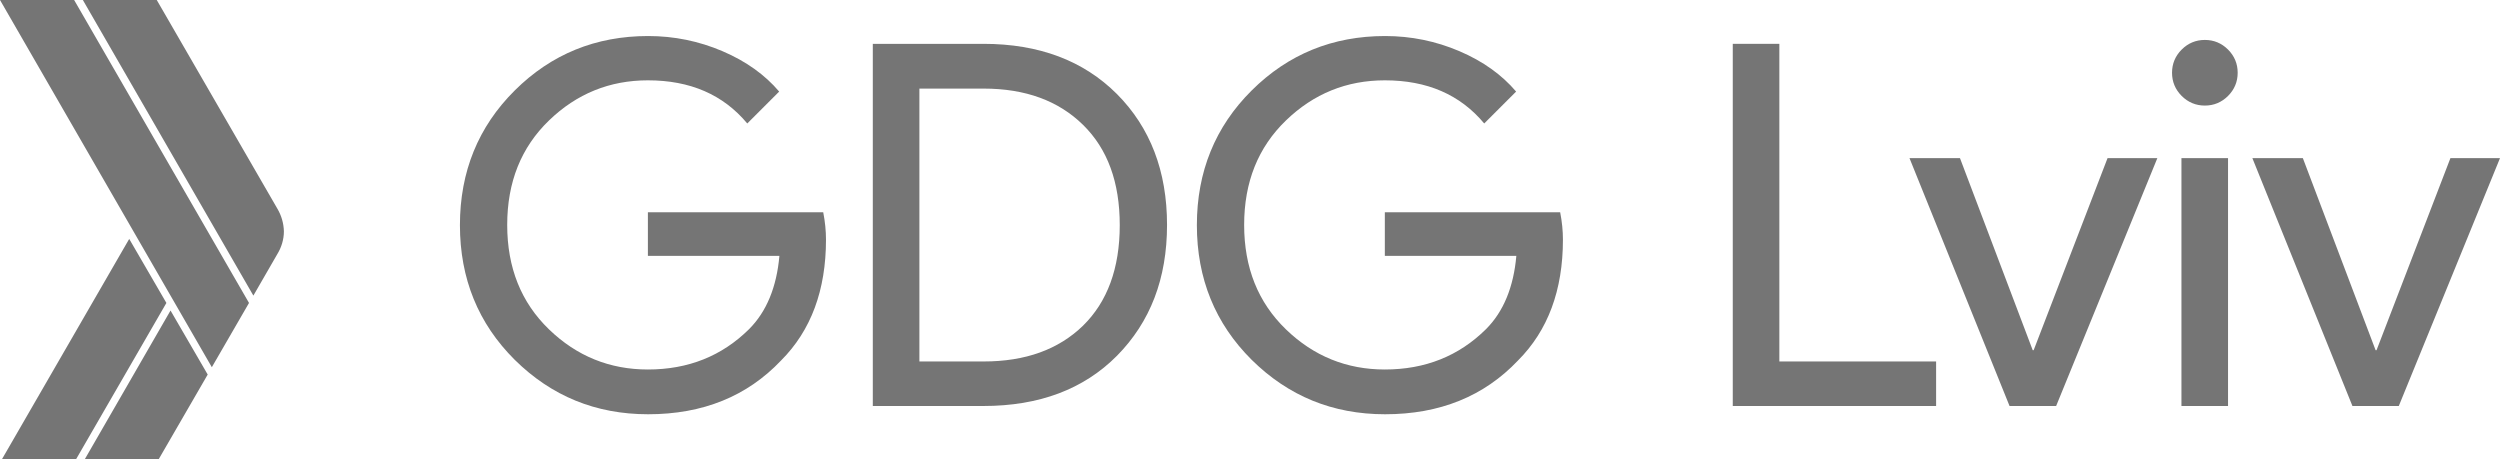
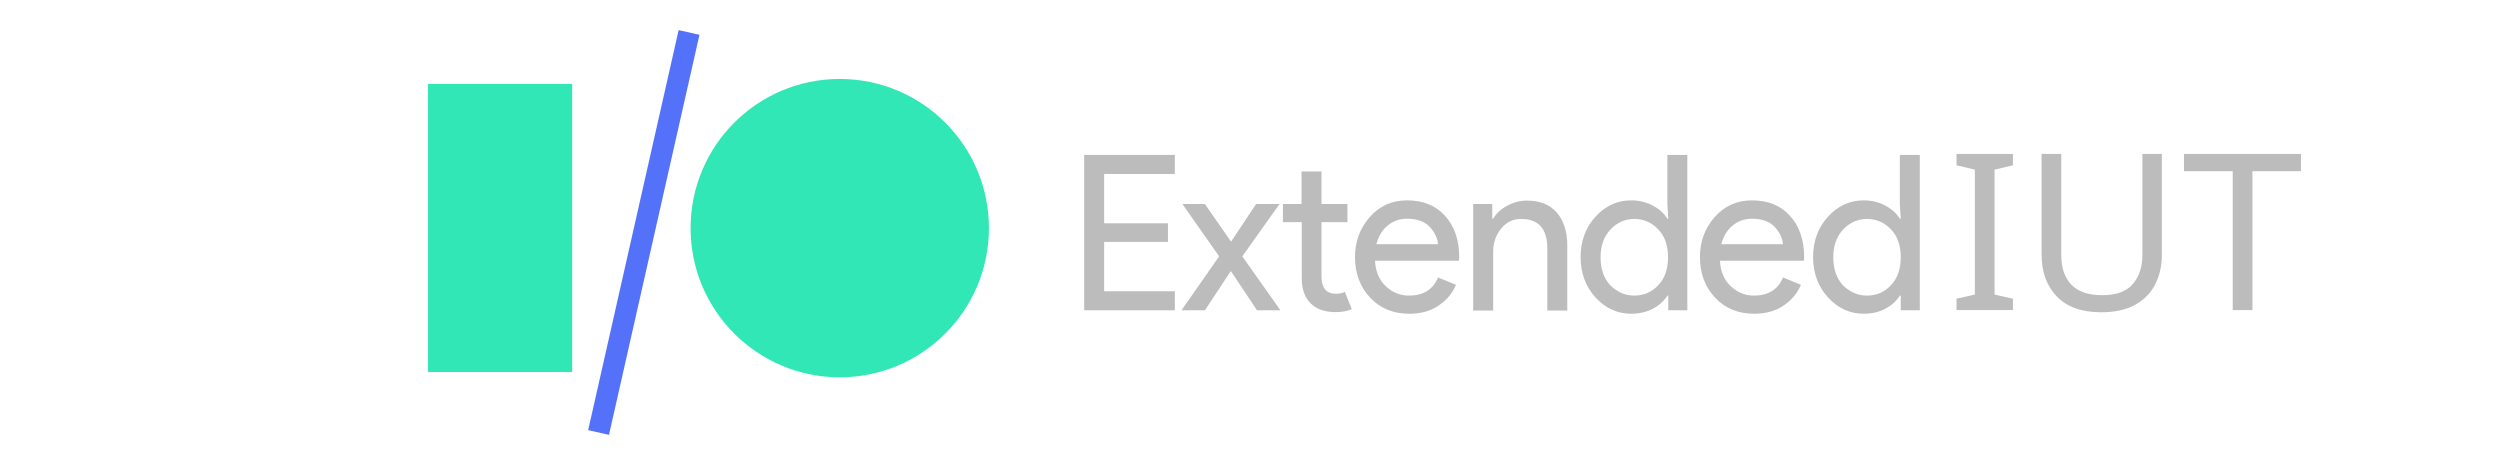
- <svg xmlns="http://www.w3.org/2000/svg" id="Layer_4" viewBox="95 151 1089.3 200">
-   <style>.st0{fill:#757575;}</style>
-   <g id="XMLID_6_">
-     <path id="XMLID_3_" class="st0" d="M454.9 255.4c0 22-6.5 39.6-19.6 52.7-14.8 15.6-34.1 23.4-57.9 23.4-22.8 0-42.1-7.9-58.1-23.7-15.9-15.8-23.9-35.4-23.9-58.7s8-42.9 23.9-58.7 35.3-23.7 58.1-23.7c11.3 0 22.1 2.2 32.4 6.6 10.3 4.4 18.5 10.3 24.7 17.6l-13.9 13.9c-10.5-12.6-24.9-18.8-43.3-18.8-16.6 0-31 5.8-43.1 17.5-12.1 11.7-18.2 26.8-18.2 45.5s6.1 33.8 18.2 45.5c12.1 11.7 26.5 17.5 43.1 17.5 17.6 0 32.3-5.9 44.1-17.6 7.6-7.6 12-18.3 13.2-31.9h-57.3v-19h76.4c.8 4.1 1.2 8.1 1.2 11.9z" />
-     <path id="XMLID_20_" class="st0" d="M475.3 327.9V170.1h48.2c24.2 0 43.6 7.3 58.2 21.9 14.5 14.6 21.8 33.6 21.8 57s-7.3 42.3-21.8 57c-14.5 14.6-33.9 21.9-58.2 21.9h-48.2zm20.3-19.4h28c18.2 0 32.6-5.2 43.3-15.6 10.6-10.4 16-25 16-43.8 0-18.7-5.3-33.2-16-43.7s-25.1-15.8-43.3-15.8h-28v118.9z" />
-     <path id="XMLID_23_" class="st0" d="M776 255.4c0 22-6.5 39.6-19.6 52.7-14.8 15.6-34.1 23.4-57.9 23.4-22.8 0-42.1-7.9-58.1-23.7-15.9-15.8-23.9-35.4-23.9-58.7s8-42.9 23.9-58.7 35.3-23.7 58.1-23.7c11.3 0 22.1 2.2 32.4 6.6 10.3 4.4 18.5 10.3 24.7 17.6l-13.9 13.9c-10.5-12.6-24.9-18.8-43.3-18.8-16.6 0-31 5.8-43.1 17.5s-18.2 26.8-18.2 45.5 6.1 33.8 18.2 45.5 26.5 17.5 43.1 17.5c17.6 0 32.3-5.9 44.1-17.6 7.6-7.6 12-18.3 13.2-31.9h-57.3v-19h76.4c.8 4.1 1.2 8.1 1.2 11.9z" />
-     <path id="XMLID_25_" class="st0" d="M850 327.9V170.1h20.3v138.4h68.3v19.4H850z" />
-     <path id="XMLID_27_" class="st0" d="M970.6 327.9l-43.6-108h22l31.7 83.7h.4l32.2-83.7h21.7l-44.1 108h-20.3z" />
-     <path id="XMLID_29_" class="st0" d="M1065.8 192.8c-2.8 2.8-6.2 4.2-10.1 4.2-3.9 0-7.3-1.4-10.1-4.2-2.8-2.8-4.2-6.2-4.2-10.1 0-3.9 1.4-7.3 4.2-10.1 2.8-2.8 6.2-4.2 10.1-4.2 3.9 0 7.3 1.4 10.1 4.2 2.8 2.8 4.2 6.2 4.2 10.1 0 3.9-1.4 7.3-4.2 10.1zm0 135.1h-20.3v-108h20.3v108z" />
-     <path id="XMLID_32_" class="st0" d="M1120 327.9l-43.6-108h22l31.7 83.7h.4l32.2-83.7h21.6l-44.1 108H1120z" />
+ <svg xmlns="http://www.w3.org/2000/svg" version="1.1" id="Layer_4" x="0px" y="0px" viewBox="0 0 1089.3 200" style="enable-background:new 0 0 1089.3 200;" xml:space="preserve">
+   <style type="text/css">
+ 	.st0{fill:none;}
+ 	.st1{fill:#BCBCBC;}
+ 	.st2{fill:#31E7B6;}
+ 	.st3{fill:#5471F9;}
+ 	.st4{font-family:'Roboto-Medium';}
+ 	.st5{font-size:95.298px;}
+ </style>
+   <rect x="-224.7" y="-25.6" class="st0" width="1122.9" height="251.2" />
+   <g id="XMLID_1050_">
+     <g>
+       <path class="st1" d="M511.9,75.8h-30.8v21.5h27.8v8.1h-27.8v21.5h30.8v8.3h-39.5V67.5h39.5V75.8z" />
+       <path class="st1" d="M557.9,135.2h-10.2l-11.4-17.1L525,135.2h-10.2l16.4-23.5l-16-22.8h9.8l11.4,16.4l10.9-16.4h10.2l-16.2,22.8    L557.9,135.2z" />
+       <path class="st1" d="M582.1,136c-4.9,0-8.6-1.3-11.1-3.9c-2.6-2.6-3.8-6.2-3.8-11V96.8H559v-7.9h8.1V74.7h8.7v14.2h11.3v7.9h-11.3    v23.6c0,5,2.1,7.6,6.2,7.6c1.6,0,2.9-0.3,4-0.8l3,7.5C587.2,135.5,584.8,136,582.1,136z" />
+       <path class="st1" d="M614.1,136.7c-7,0-12.7-2.3-17.1-7c-4.4-4.7-6.6-10.6-6.6-17.7c0-6.7,2.1-12.5,6.4-17.4    c4.3-4.9,9.7-7.3,16.3-7.3c6.9,0,12.4,2.2,16.5,6.7c4.1,4.5,6.2,10.5,6.2,18l-0.1,1.6h-36.6c0.3,4.7,1.8,8.4,4.7,11.1    c2.9,2.7,6.2,4.1,10.1,4.1c6.2,0,10.5-2.6,12.7-7.9l7.8,3.2c-1.5,3.6-4,6.6-7.5,9C623.4,135.5,619.2,136.7,614.1,136.7z     M626.6,106.5c-0.2-2.6-1.4-5.2-3.6-7.6c-2.2-2.4-5.6-3.6-10-3.6c-3.2,0-6,1-8.4,3c-2.4,2-4,4.7-4.9,8.1H626.6z" />
+       <path class="st1" d="M650.2,88.9v6.4h0.4c1.3-2.2,3.2-4.1,6-5.6c2.7-1.5,5.6-2.3,8.7-2.3c5.7,0,10.1,1.8,13.1,5.3    c3,3.5,4.5,8.3,4.5,14.2v28.4h-8.7v-27c0-8.6-3.8-12.9-11.4-12.9c-3.6,0-6.5,1.4-8.8,4.3c-2.3,2.9-3.4,6.2-3.4,10v25.6h-8.7V88.9    H650.2z" />
+       <path class="st1" d="M710.7,136.7c-6,0-11.2-2.4-15.5-7.1c-4.3-4.7-6.5-10.6-6.5-17.6c0-7,2.2-12.9,6.5-17.6    c4.3-4.7,9.5-7.1,15.5-7.1c3.5,0,6.7,0.8,9.5,2.3c2.8,1.5,4.9,3.4,6.3,5.7h0.4l-0.4-6.4V67.5h8.7v67.7h-8.3v-6.4h-0.4    c-1.4,2.3-3.5,4.2-6.3,5.7C717.4,136,714.2,136.7,710.7,136.7z M712.1,128.8c4.1,0,7.6-1.5,10.4-4.5c2.9-3,4.3-7.1,4.3-12.2    c0-5.1-1.4-9.2-4.3-12.2c-2.9-3-6.4-4.5-10.4-4.5c-4,0-7.5,1.5-10.4,4.6c-2.9,3.1-4.3,7.1-4.3,12.2c0,5,1.4,9.1,4.3,12.2    C704.6,127.2,708.1,128.8,712.1,128.8z" />
+       <path class="st1" d="M764.4,136.7c-7,0-12.7-2.3-17.1-7c-4.4-4.7-6.6-10.6-6.6-17.7c0-6.7,2.1-12.5,6.4-17.4    c4.3-4.9,9.7-7.3,16.3-7.3c6.9,0,12.4,2.2,16.5,6.7c4.1,4.5,6.2,10.5,6.2,18l-0.1,1.6h-36.6c0.3,4.7,1.8,8.4,4.7,11.1    c2.9,2.7,6.2,4.1,10.1,4.1c6.2,0,10.5-2.6,12.7-7.9l7.8,3.2c-1.5,3.6-4,6.6-7.5,9C773.7,135.5,769.4,136.7,764.4,136.7z     M776.9,106.5c-0.2-2.6-1.4-5.2-3.6-7.6c-2.2-2.4-5.6-3.6-10-3.6c-3.2,0-6,1-8.4,3c-2.4,2-4,4.7-4.9,8.1H776.9z" />
+       <path class="st1" d="M812,136.7c-6,0-11.2-2.4-15.5-7.1c-4.3-4.7-6.5-10.6-6.5-17.6c0-7,2.2-12.9,6.5-17.6    c4.3-4.7,9.5-7.1,15.5-7.1c3.5,0,6.7,0.8,9.5,2.3c2.8,1.5,4.9,3.4,6.3,5.7h0.4l-0.4-6.4V67.5h8.7v67.7h-8.3v-6.4h-0.4    c-1.4,2.3-3.5,4.2-6.3,5.7C818.7,136,815.6,136.7,812,136.7z M813.5,128.8c4.1,0,7.6-1.5,10.4-4.5c2.9-3,4.3-7.1,4.3-12.2    c0-5.1-1.4-9.2-4.3-12.2c-2.9-3-6.4-4.5-10.4-4.5c-4,0-7.5,1.5-10.4,4.6c-2.9,3.1-4.3,7.1-4.3,12.2c0,5,1.4,9.1,4.3,12.2    C806,127.2,809.4,128.8,813.5,128.8z" />
+     </g>
  </g>
-   <g id="XMLID_261_">
-     <path id="XMLID_259_" class="st0" d="M127.3 151H95l92.3 160 16.2-28-76.2-132z" />
-     <path id="XMLID_258_" class="st0" d="M215.9 242l-52.6-91h-32.2l74.3 128.8 10.5-18.2c1.7-2.8 2.8-6.2 2.8-9.8-.1-3.6-1.1-6.9-2.8-9.8z" />
-     <path id="XMLID_257_" class="st0" d="M151.3 255.1L95.9 351h32.3l39.3-68-16.2-27.9z" />
-     <path id="XMLID_256_" class="st0" d="M169.3 286.3L132 351h32.2l21.3-36.8-16.2-27.9z" />
-   </g>
+   <rect id="XMLID_1025_" x="186.5" y="36.6" class="st2" width="62.8" height="125.5" />
+   <path id="XMLID_1023_" class="st2" d="M365.9,34.4c-35.9,0-65,29.1-65,65c0,35.9,29.1,65,65,65s65-29.1,65-65  C430.9,63.5,401.8,34.4,365.9,34.4z" />
+   <rect id="XMLID_1022_" x="191.2" y="96.7" transform="matrix(0.2206 -0.9754 0.9754 0.2206 119.7756 352.5873)" class="st3" width="178.7" height="9.3" />
+   <text transform="matrix(1 0 0 1 848.6752 135.1089)" class="st1 st4 st5">IUT</text>
</svg>
